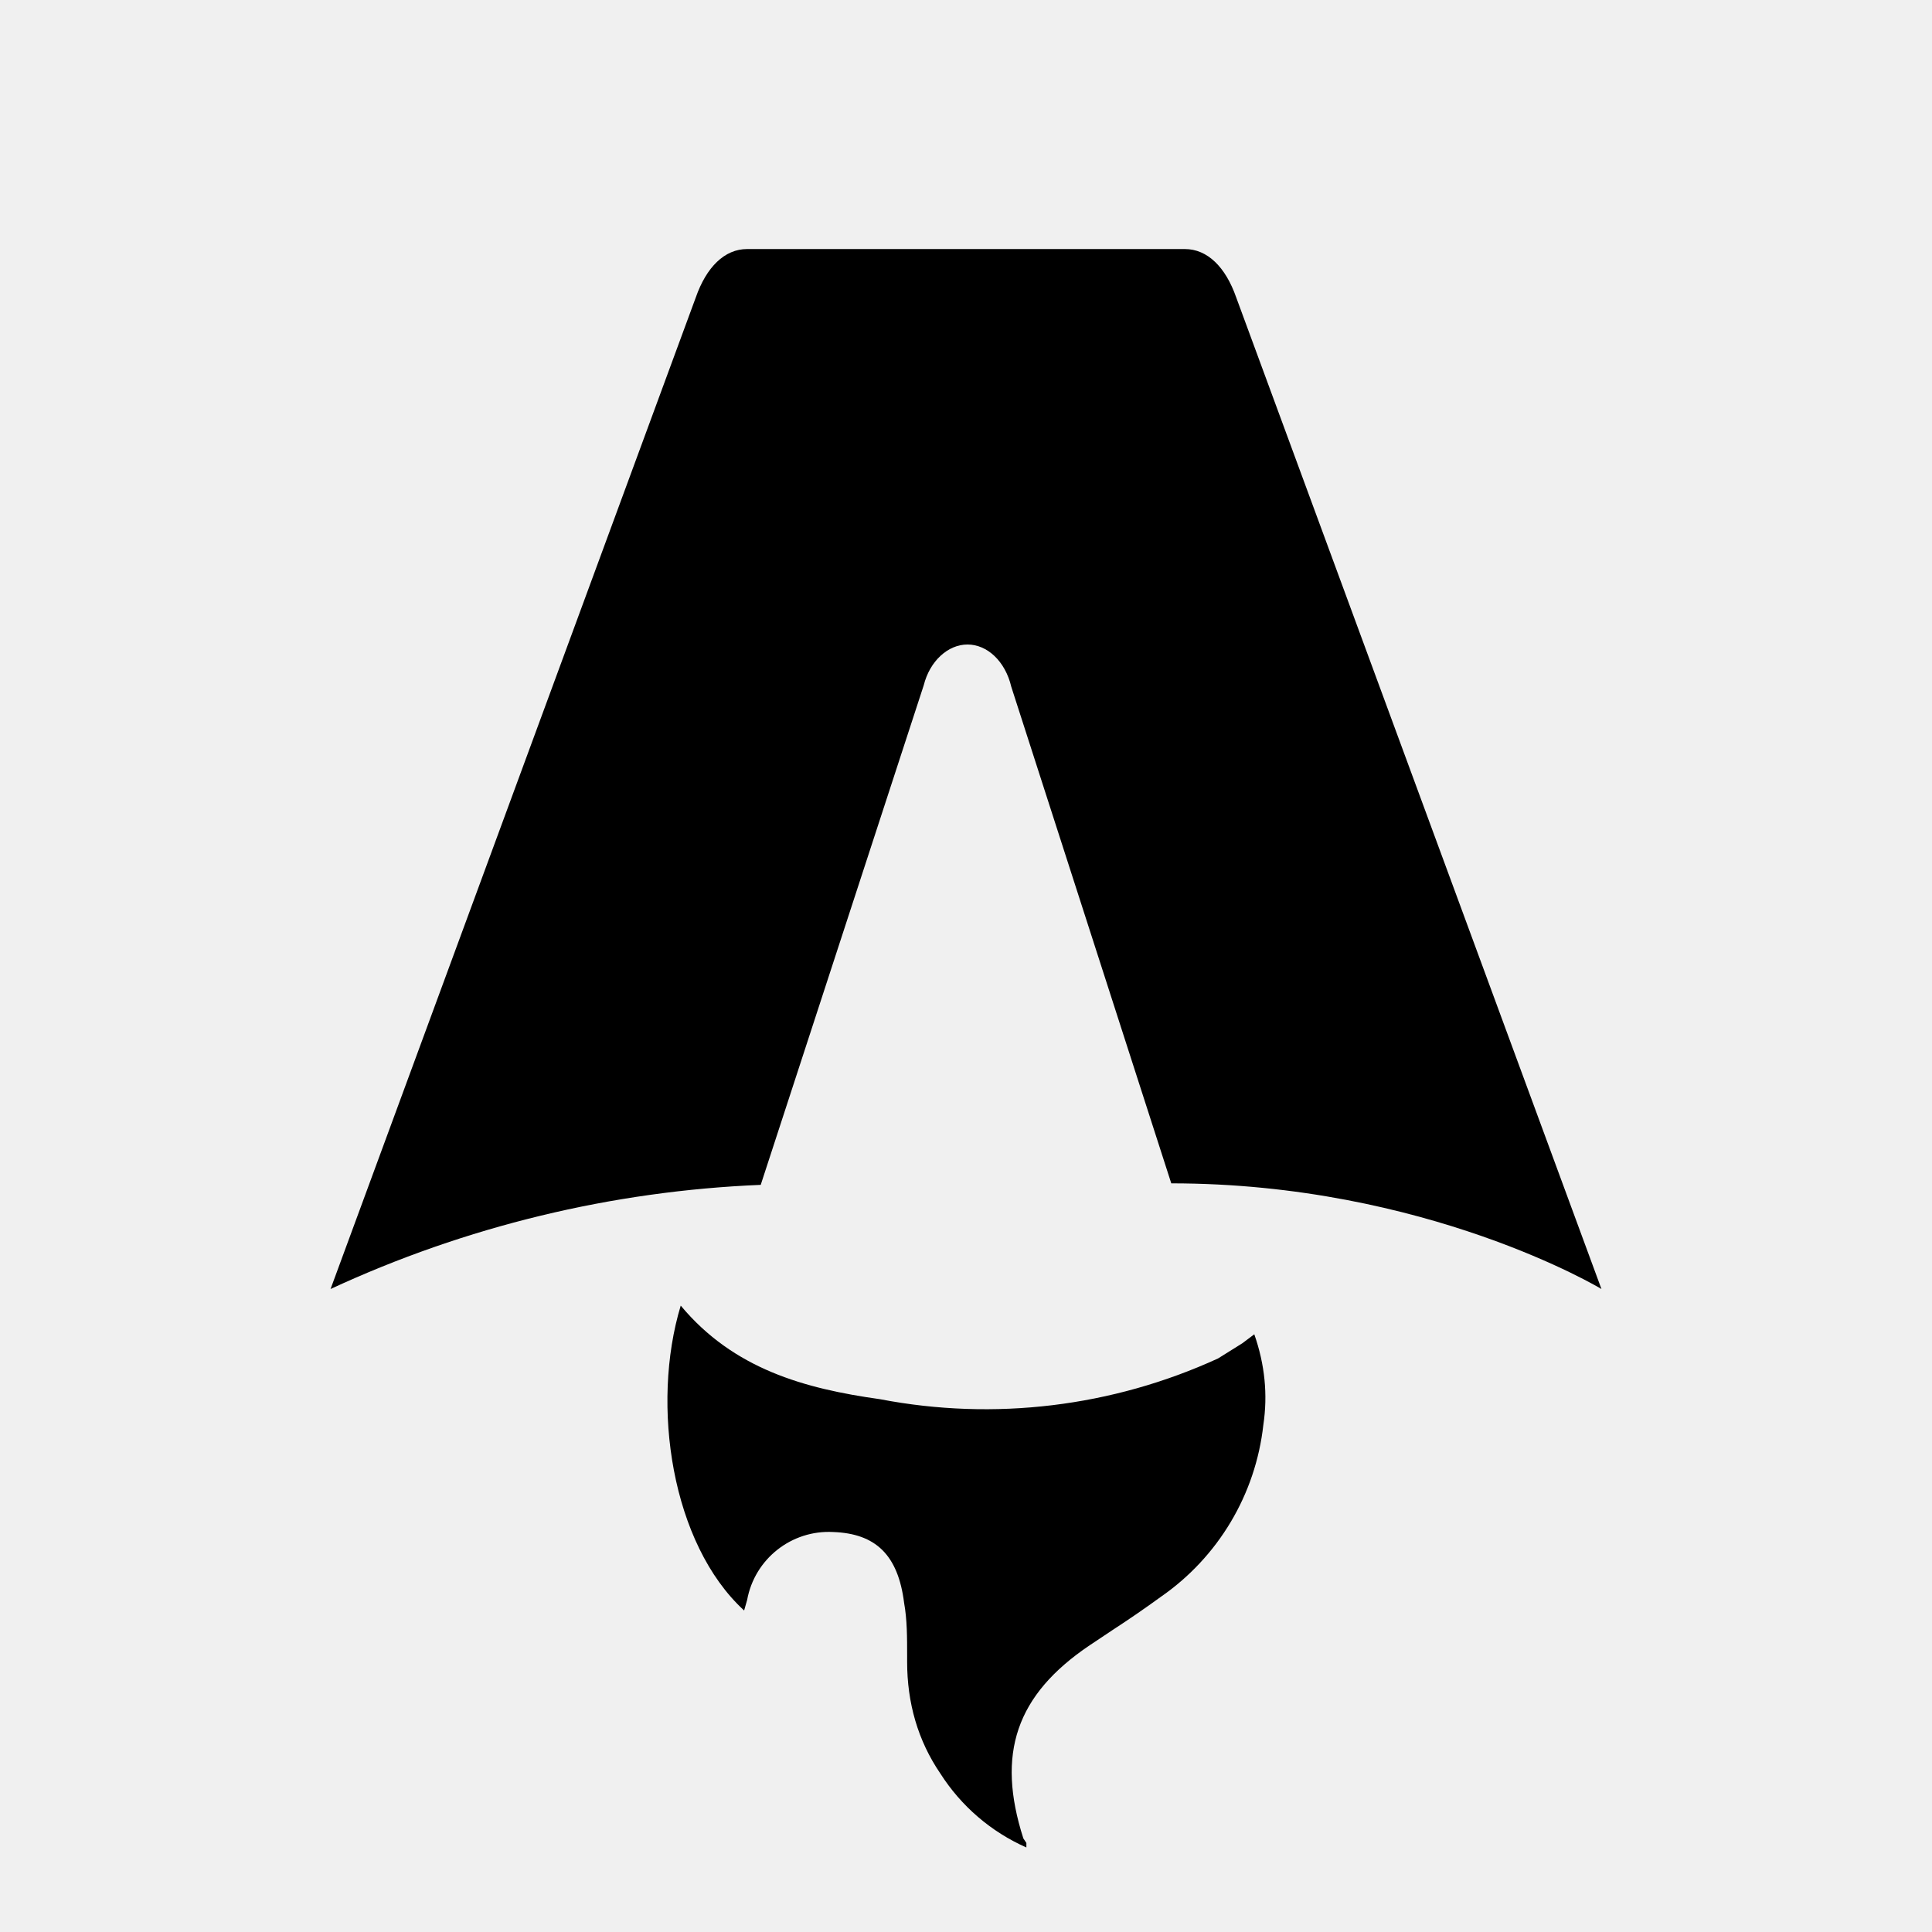
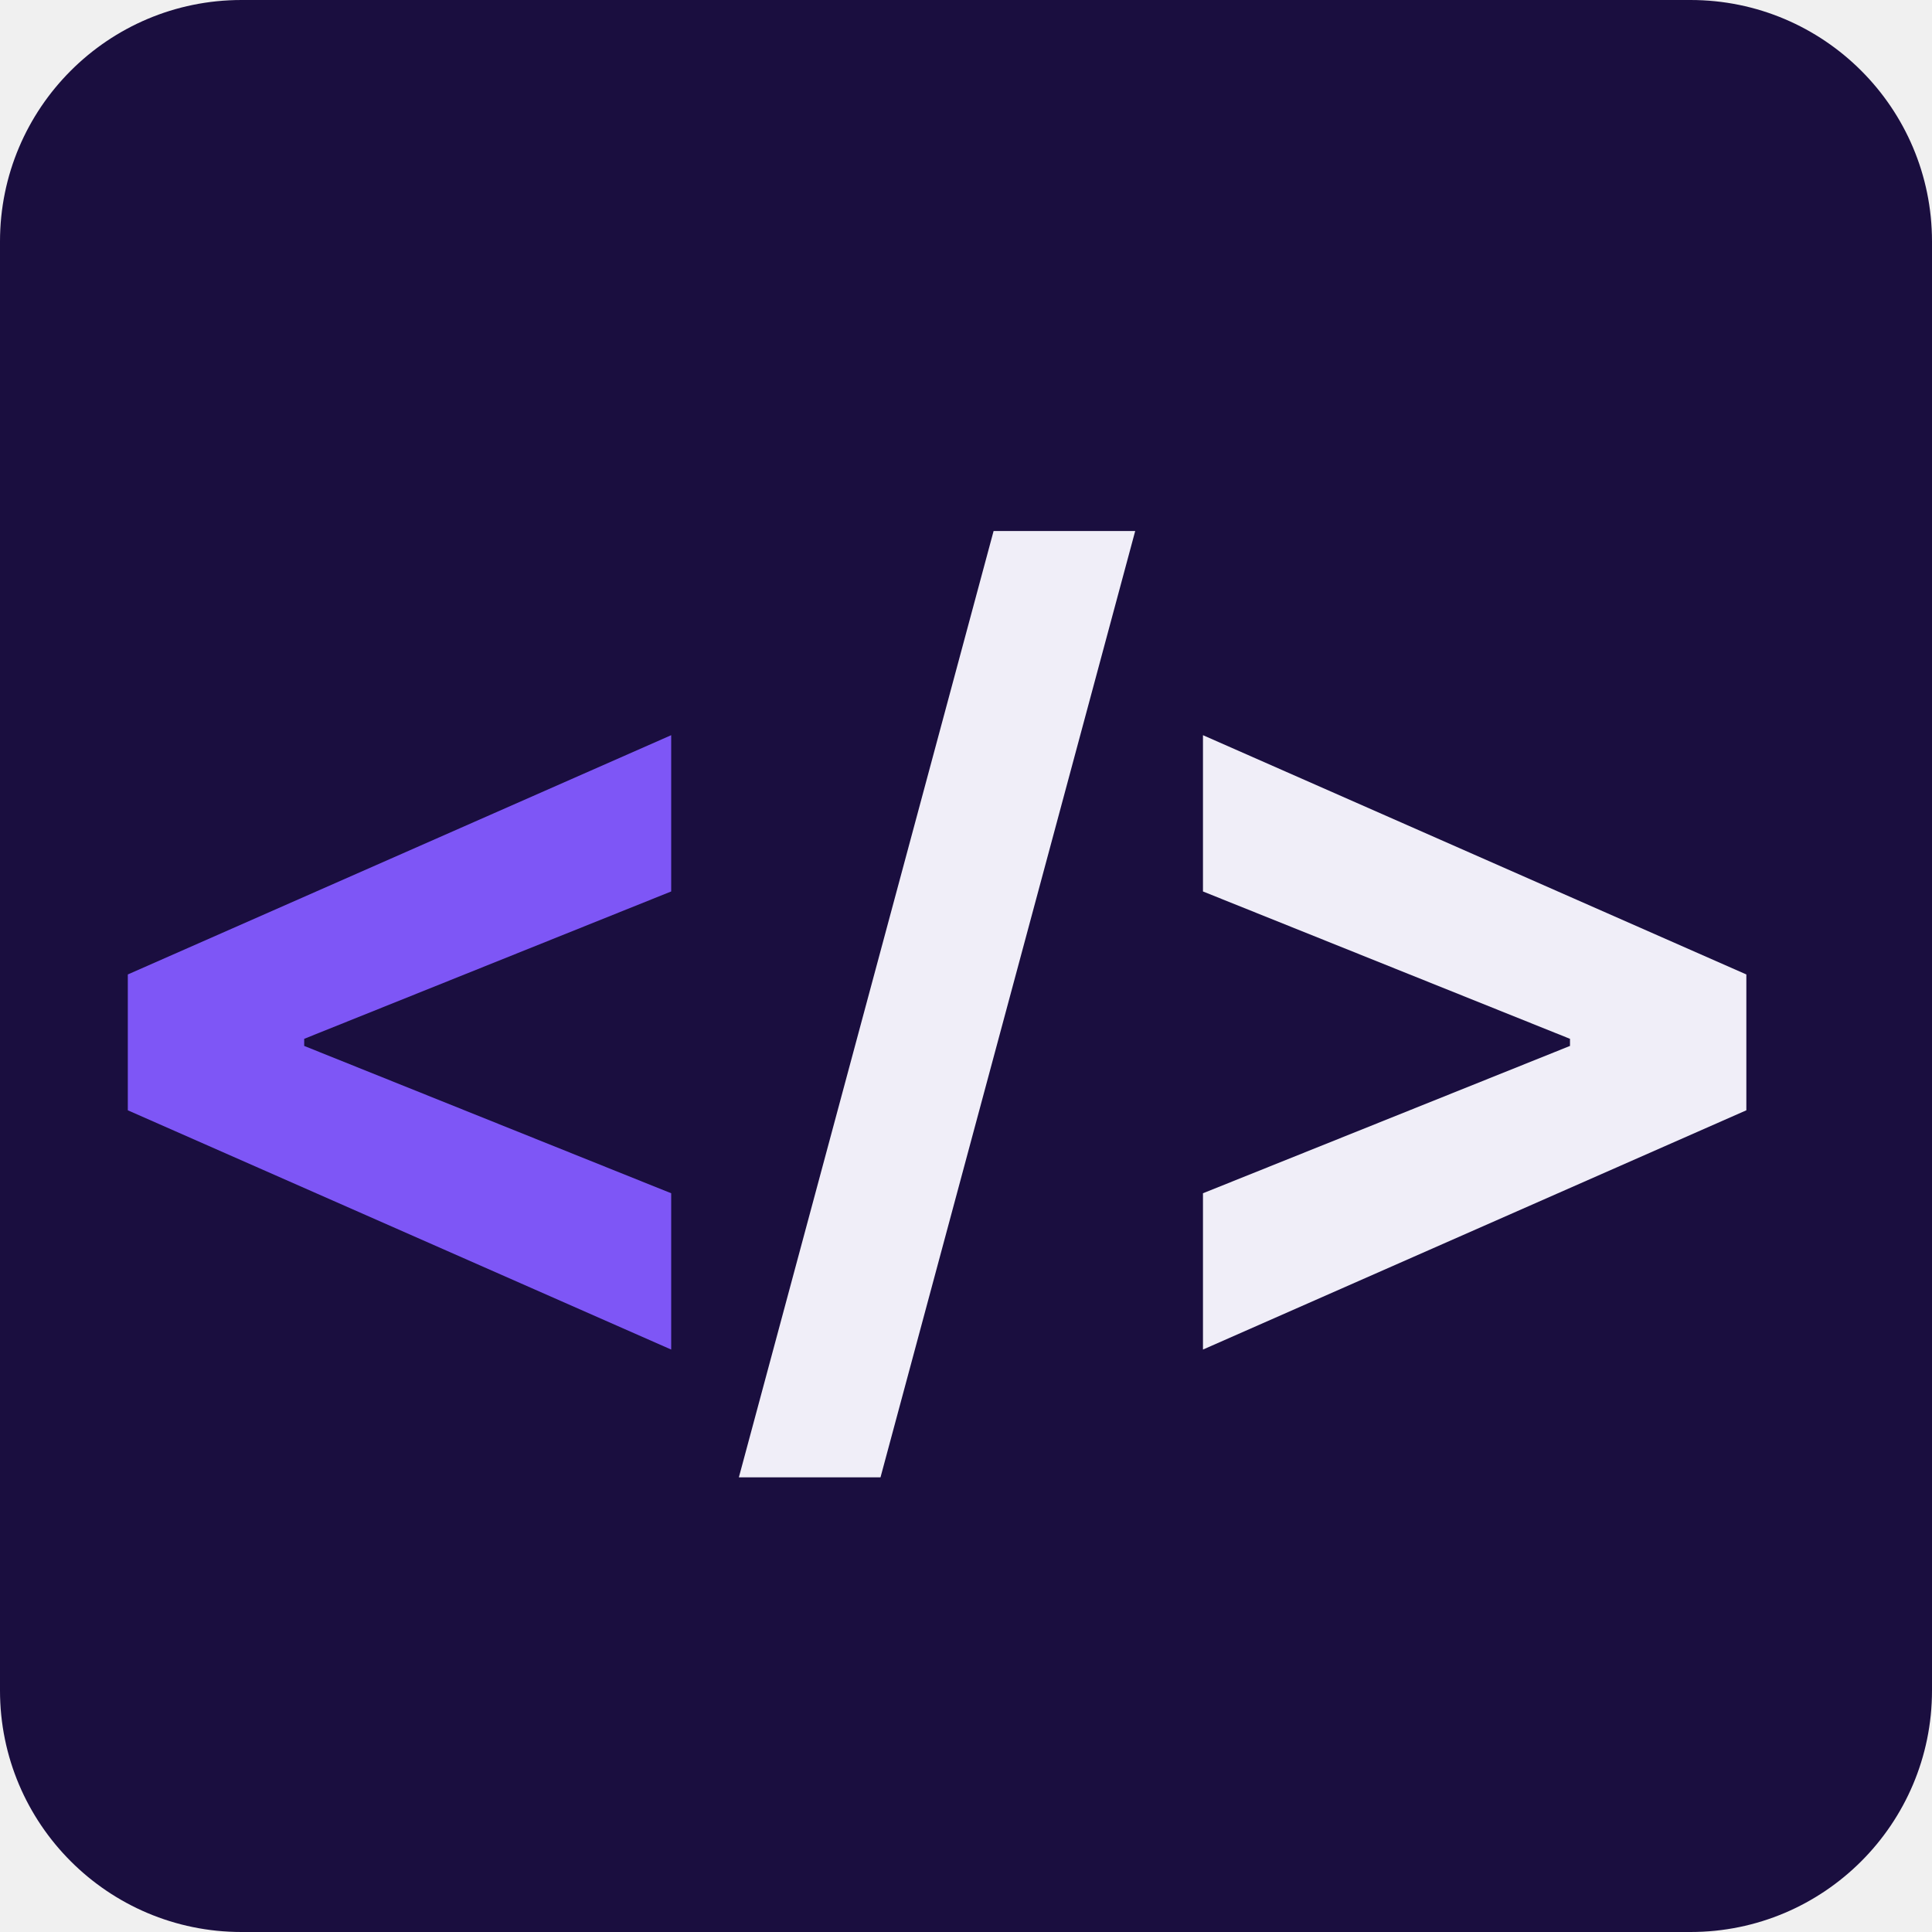
- <svg xmlns="http://www.w3.org/2000/svg" fill="none" viewBox="0 0 128 128">
-   <path d="M50.4 78.5a75.1 75.1 0 0 0-28.5 6.9l24.2-65.7c.7-2 1.9-3.2 3.4-3.2h29c1.5 0 2.7 1.2 3.4 3.2l24.2 65.7s-11.6-7-28.5-7L67 45.5c-.4-1.7-1.6-2.8-2.9-2.8-1.3 0-2.5 1.1-2.9 2.7L50.4 78.5Zm-1.1 28.2Zm-4.2-20.2c-2 6.6-.6 15.8 4.2 20.2a17.5 17.5 0 0 1 .2-.7 5.5 5.5 0 0 1 5.7-4.5c2.8.1 4.3 1.5 4.7 4.7.2 1.1.2 2.3.2 3.5v.4c0 2.7.7 5.2 2.2 7.4a13 13 0 0 0 5.7 4.9v-.3l-.2-.3c-1.8-5.6-.5-9.5 4.4-12.8l1.5-1a73 73 0 0 0 3.2-2.2 16 16 0 0 0 6.8-11.4c.3-2 .1-4-.6-6l-.8.6-1.6 1a37 37 0 0 1-22.4 2.7c-5-.7-9.7-2-13.2-6.2Z" />
-   <style>
-         path { fill: #000; }
-         @media (prefers-color-scheme: dark) {
-             path { fill: #FFF; }
-         }
-     </style>
+ <svg xmlns="http://www.w3.org/2000/svg" width="64" height="64" viewBox="0 0 64 64" fill="none">
+   <rect width="64" height="64" rx="8" fill="#1A0E3F" />
+   <path d="M4.234 36.78V32.28L22.234 24.354V29.531L9.911 34.479L10.077 34.21V34.849L9.911 34.581L22.234 39.528V44.706L4.234 36.78Z" fill="#7E56F6" />
+   <path d="M37.605 17.591L29.168 48.938H24.476L32.914 17.591H37.605ZM57.85 36.78L39.85 44.706V39.528L52.174 34.581L52.008 34.849V34.21L52.174 34.479L39.85 29.531V24.354L57.85 32.28V36.78Z" fill="#F0EEF8" />
</svg>
